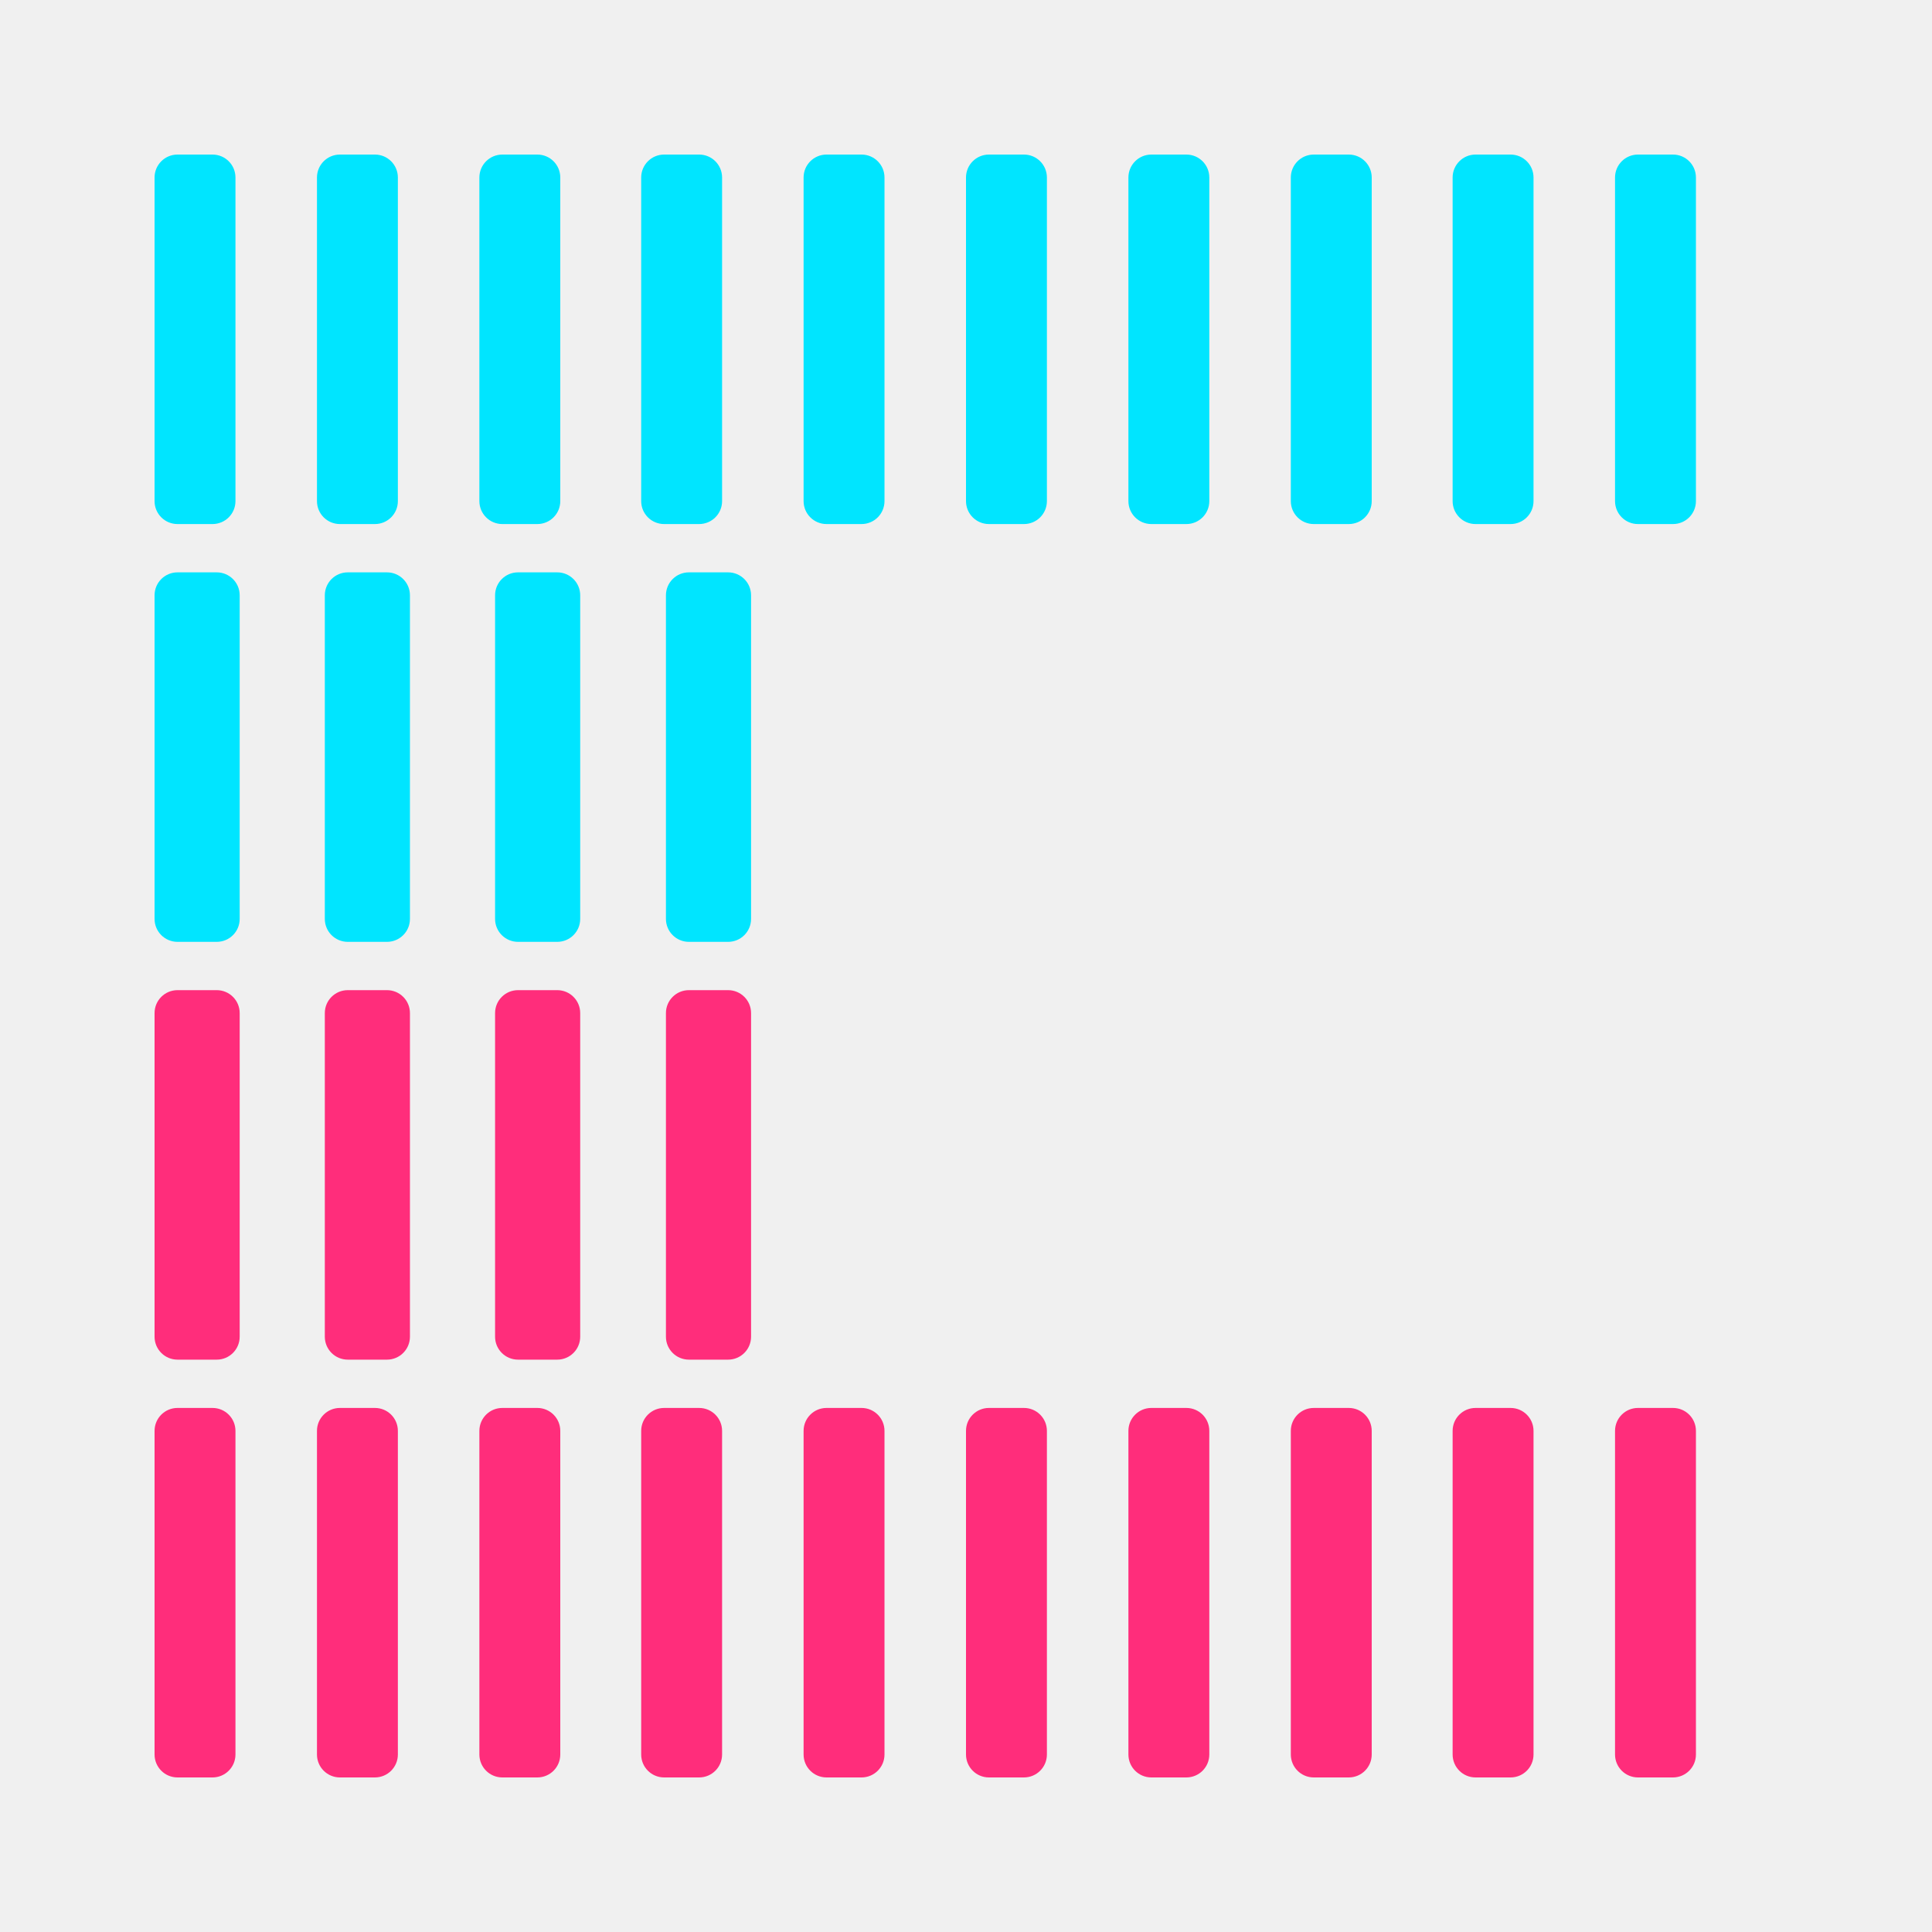
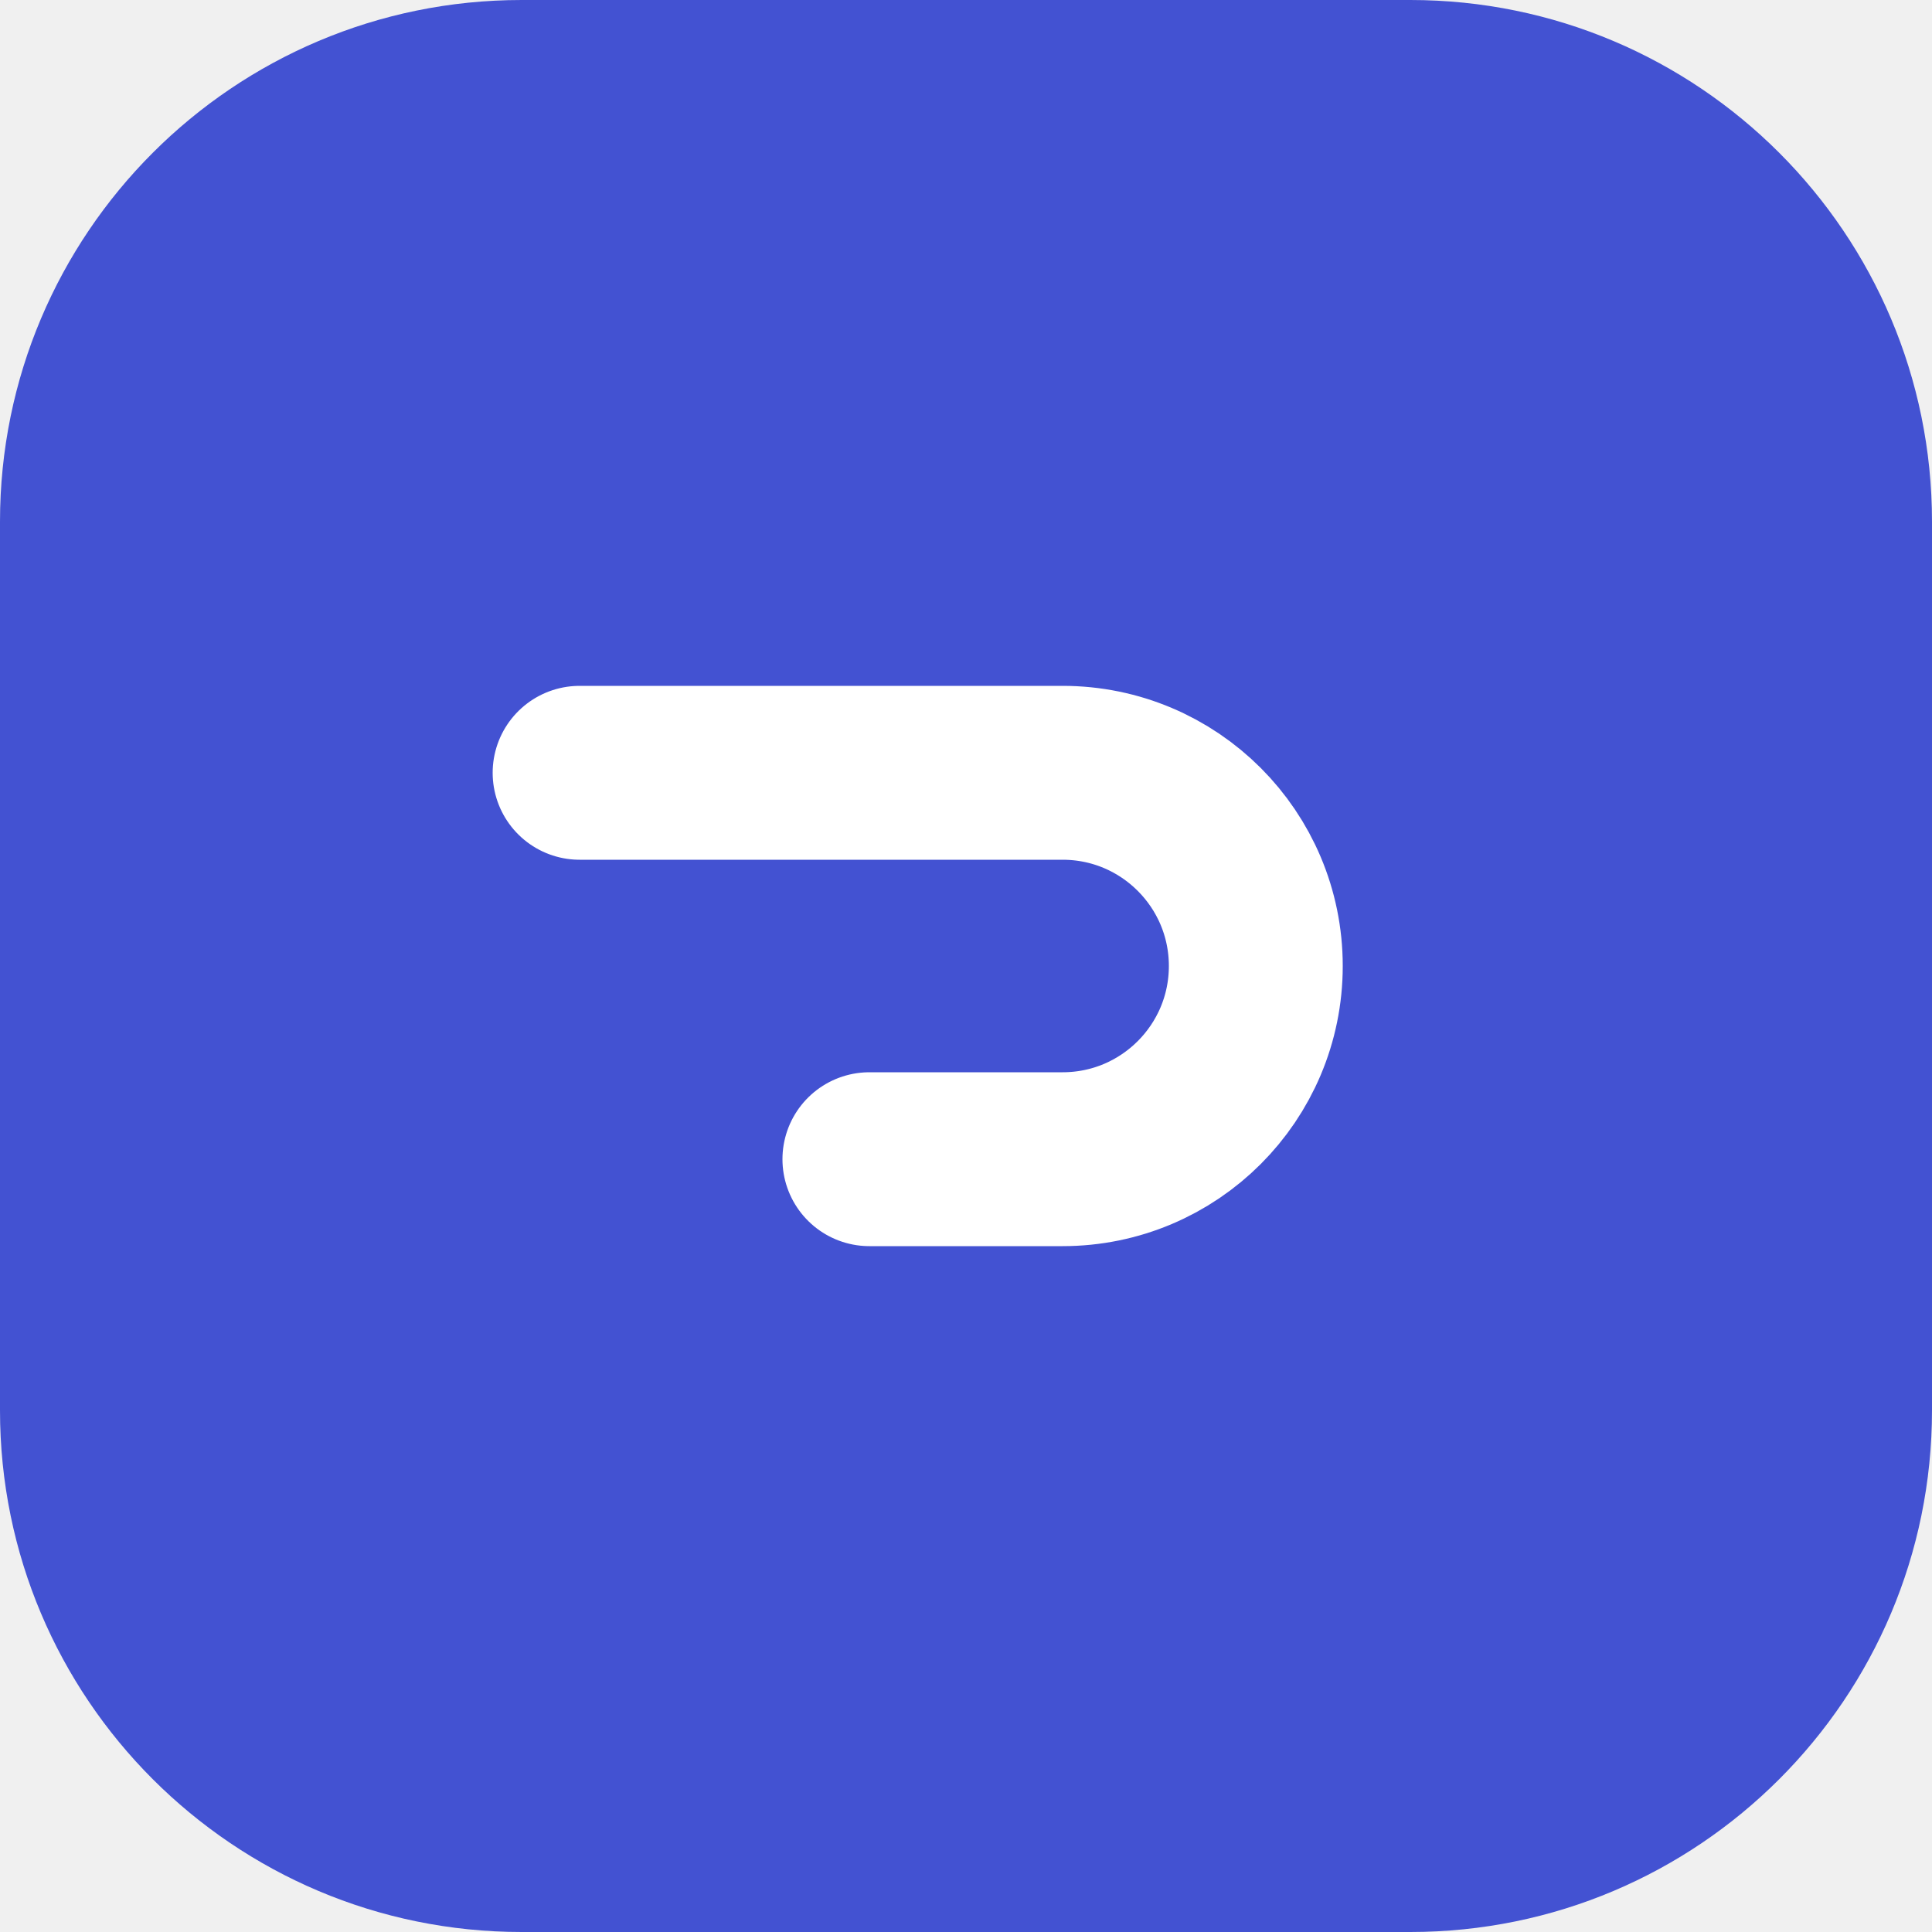
<svg xmlns="http://www.w3.org/2000/svg" width="32" height="32" viewBox="0 0 32 32">
-   <rect x="2.56" y="2.56" width="1.34" height="6.12" rx="0.38" fill="rgb(0,229,255)" />
-   <rect x="5.25" y="2.56" width="1.34" height="6.12" rx="0.38" fill="rgb(0,229,255)" />
-   <rect x="7.94" y="2.56" width="1.34" height="6.12" rx="0.38" fill="rgb(0,229,255)" />
-   <rect x="10.62" y="2.56" width="1.34" height="6.12" rx="0.38" fill="rgb(0,229,255)" />
-   <rect x="13.31" y="2.56" width="1.34" height="6.12" rx="0.38" fill="rgb(0,229,255)" />
-   <rect x="16.00" y="2.56" width="1.34" height="6.12" rx="0.38" fill="rgb(0,229,255)" />
-   <rect x="18.69" y="2.56" width="1.34" height="6.12" rx="0.38" fill="rgb(0,229,255)" />
-   <rect x="21.38" y="2.56" width="1.34" height="6.12" rx="0.38" fill="rgb(0,229,255)" />
-   <rect x="24.06" y="2.56" width="1.34" height="6.12" rx="0.38" fill="rgb(0,229,255)" />
-   <rect x="26.75" y="2.56" width="1.34" height="6.12" rx="0.38" fill="rgb(0,229,255)" />
-   <rect x="2.56" y="9.48" width="1.41" height="6.12" rx="0.38" fill="rgb(0,229,255)" />
-   <rect x="5.38" y="9.48" width="1.41" height="6.12" rx="0.38" fill="rgb(0,229,255)" />
-   <rect x="8.20" y="9.48" width="1.41" height="6.12" rx="0.38" fill="rgb(0,229,255)" />
-   <rect x="11.03" y="9.48" width="1.41" height="6.12" rx="0.38" fill="rgb(0,229,255)" />
-   <rect x="2.56" y="16.40" width="1.41" height="6.12" rx="0.38" fill="rgb(255,45,123)" />
-   <rect x="5.38" y="16.40" width="1.41" height="6.12" rx="0.38" fill="rgb(255,45,123)" />
-   <rect x="8.20" y="16.40" width="1.41" height="6.12" rx="0.38" fill="rgb(255,45,123)" />
-   <rect x="11.03" y="16.40" width="1.41" height="6.12" rx="0.38" fill="rgb(255,45,123)" />
-   <rect x="2.56" y="23.32" width="1.34" height="6.12" rx="0.38" fill="rgb(255,45,123)" />
-   <rect x="5.25" y="23.32" width="1.34" height="6.12" rx="0.38" fill="rgb(255,45,123)" />
-   <rect x="7.94" y="23.32" width="1.34" height="6.12" rx="0.38" fill="rgb(255,45,123)" />
-   <rect x="10.62" y="23.32" width="1.34" height="6.12" rx="0.38" fill="rgb(255,45,123)" />
-   <rect x="13.31" y="23.32" width="1.34" height="6.12" rx="0.38" fill="rgb(255,45,123)" />
-   <rect x="16.00" y="23.32" width="1.34" height="6.12" rx="0.38" fill="rgb(255,45,123)" />
-   <rect x="18.69" y="23.32" width="1.34" height="6.12" rx="0.38" fill="rgb(255,45,123)" />
-   <rect x="21.38" y="23.32" width="1.34" height="6.12" rx="0.38" fill="rgb(255,45,123)" />
-   <rect x="24.06" y="23.32" width="1.34" height="6.12" rx="0.38" fill="rgb(255,45,123)" />
-   <rect x="26.75" y="23.32" width="1.34" height="6.12" rx="0.38" fill="rgb(255,45,123)" />
+   <rect width="32" height="32" rx="8.64" fill="#4352d2" />
+   <path d="M2 4h5a2 2 0 0 1 0 4H5" transform="translate(6.4 6.4) scale(1.6)" stroke="#fff" stroke-width="1.8" fill="none" stroke-linecap="round" />
</svg>
